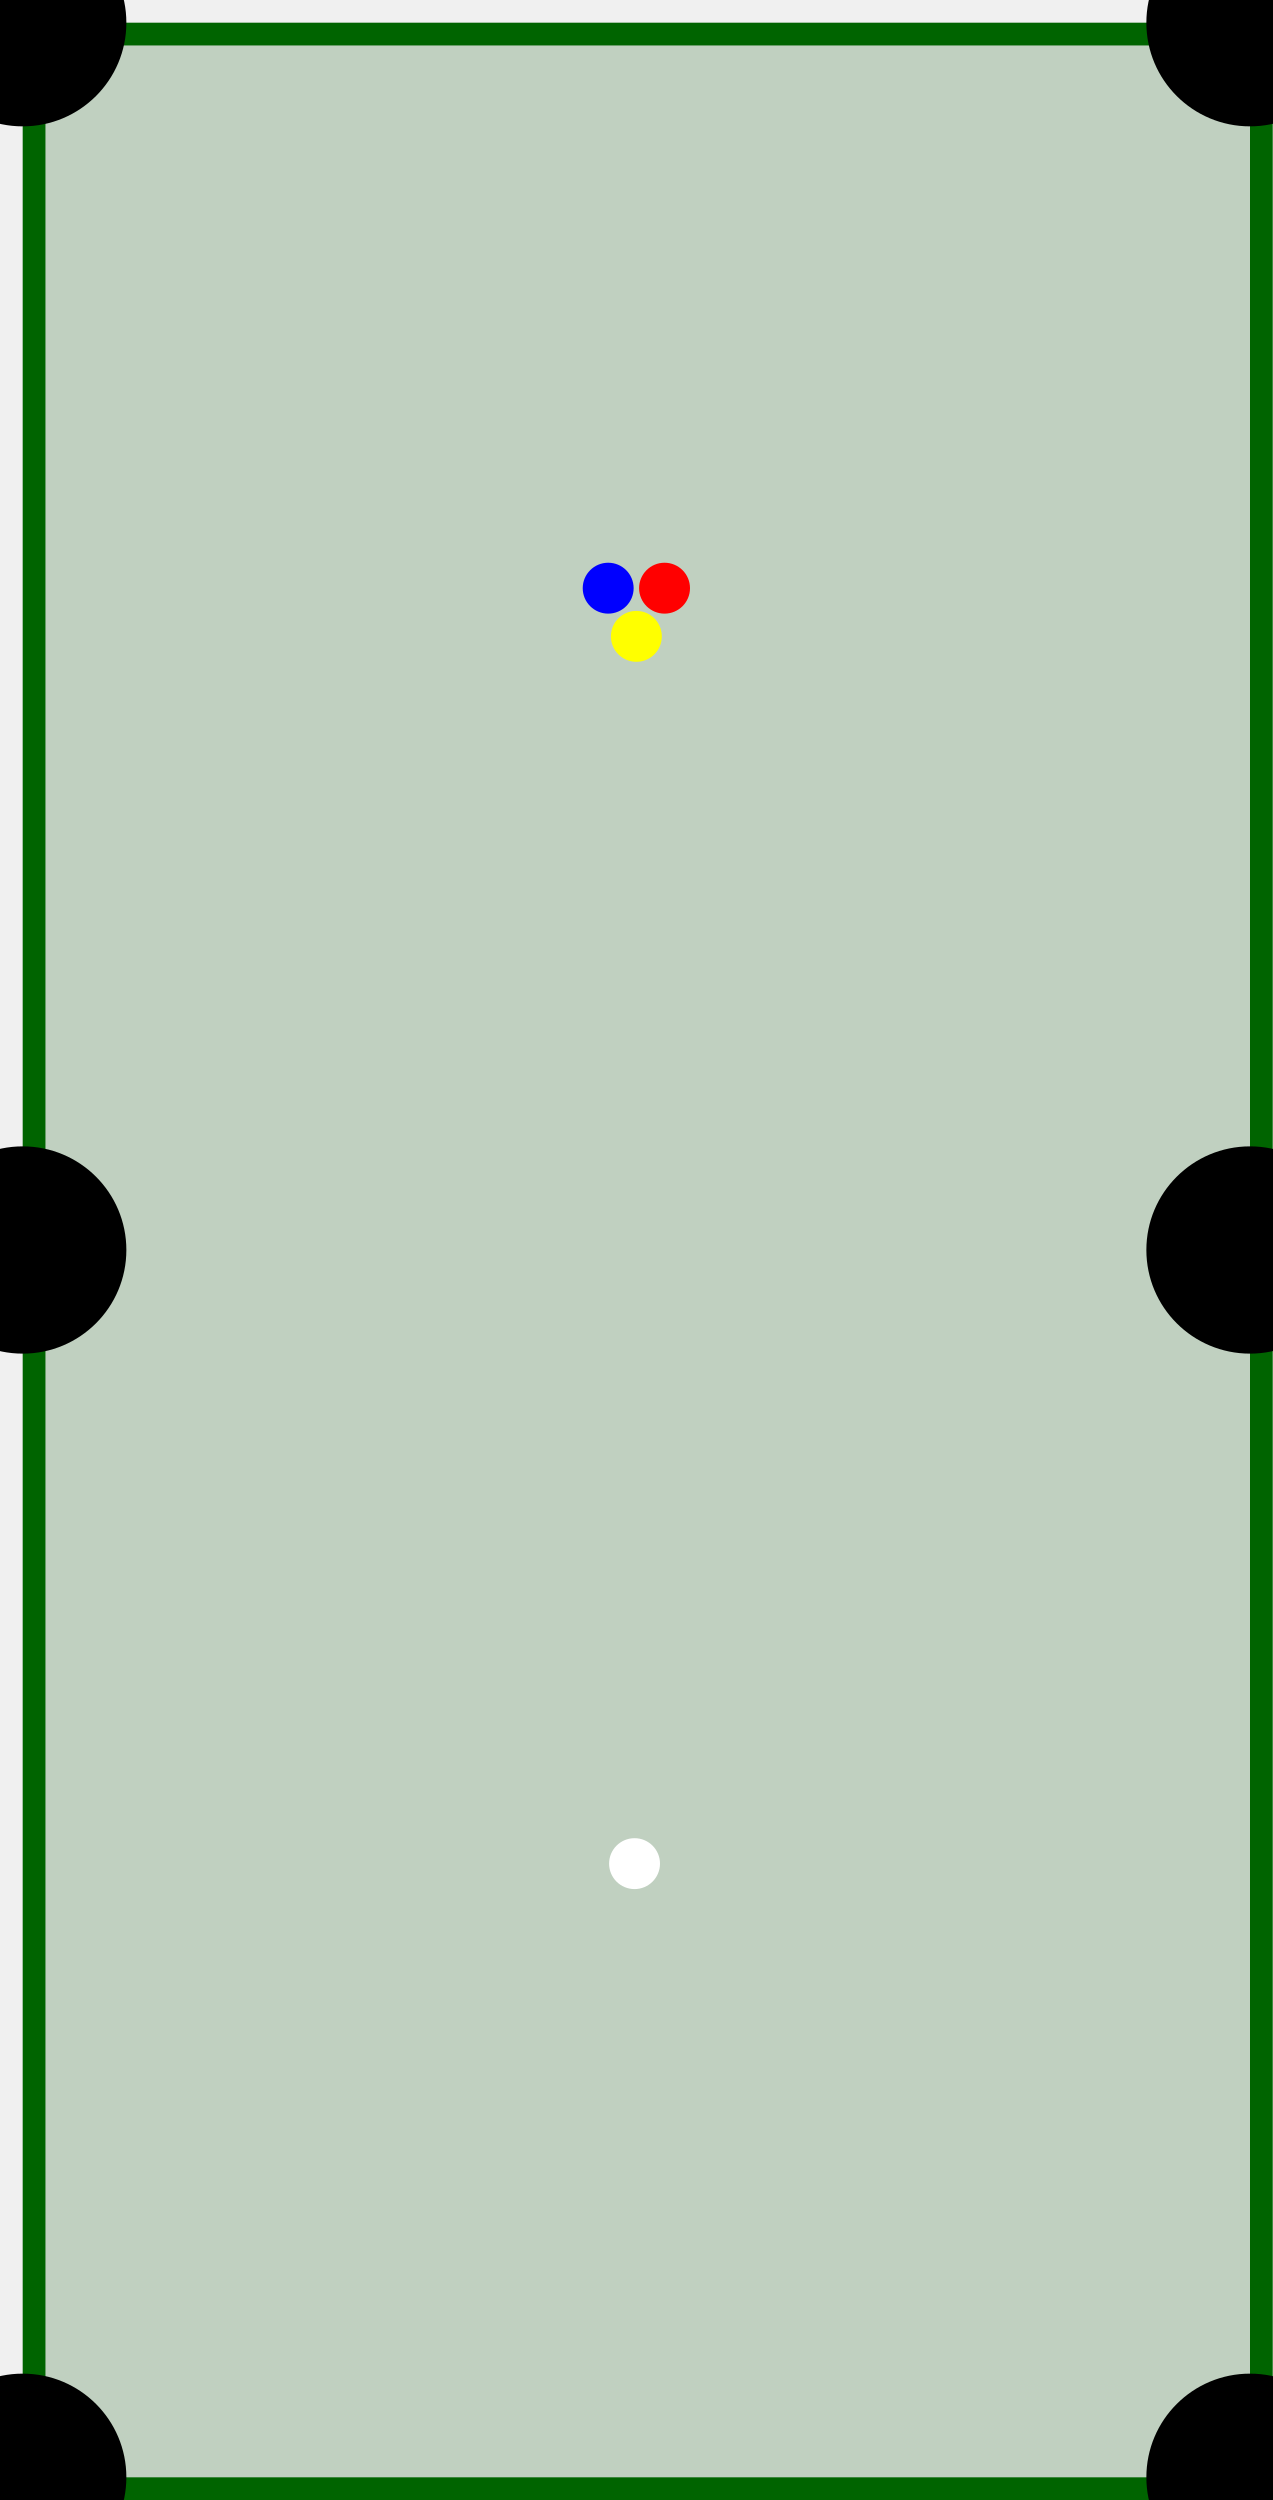
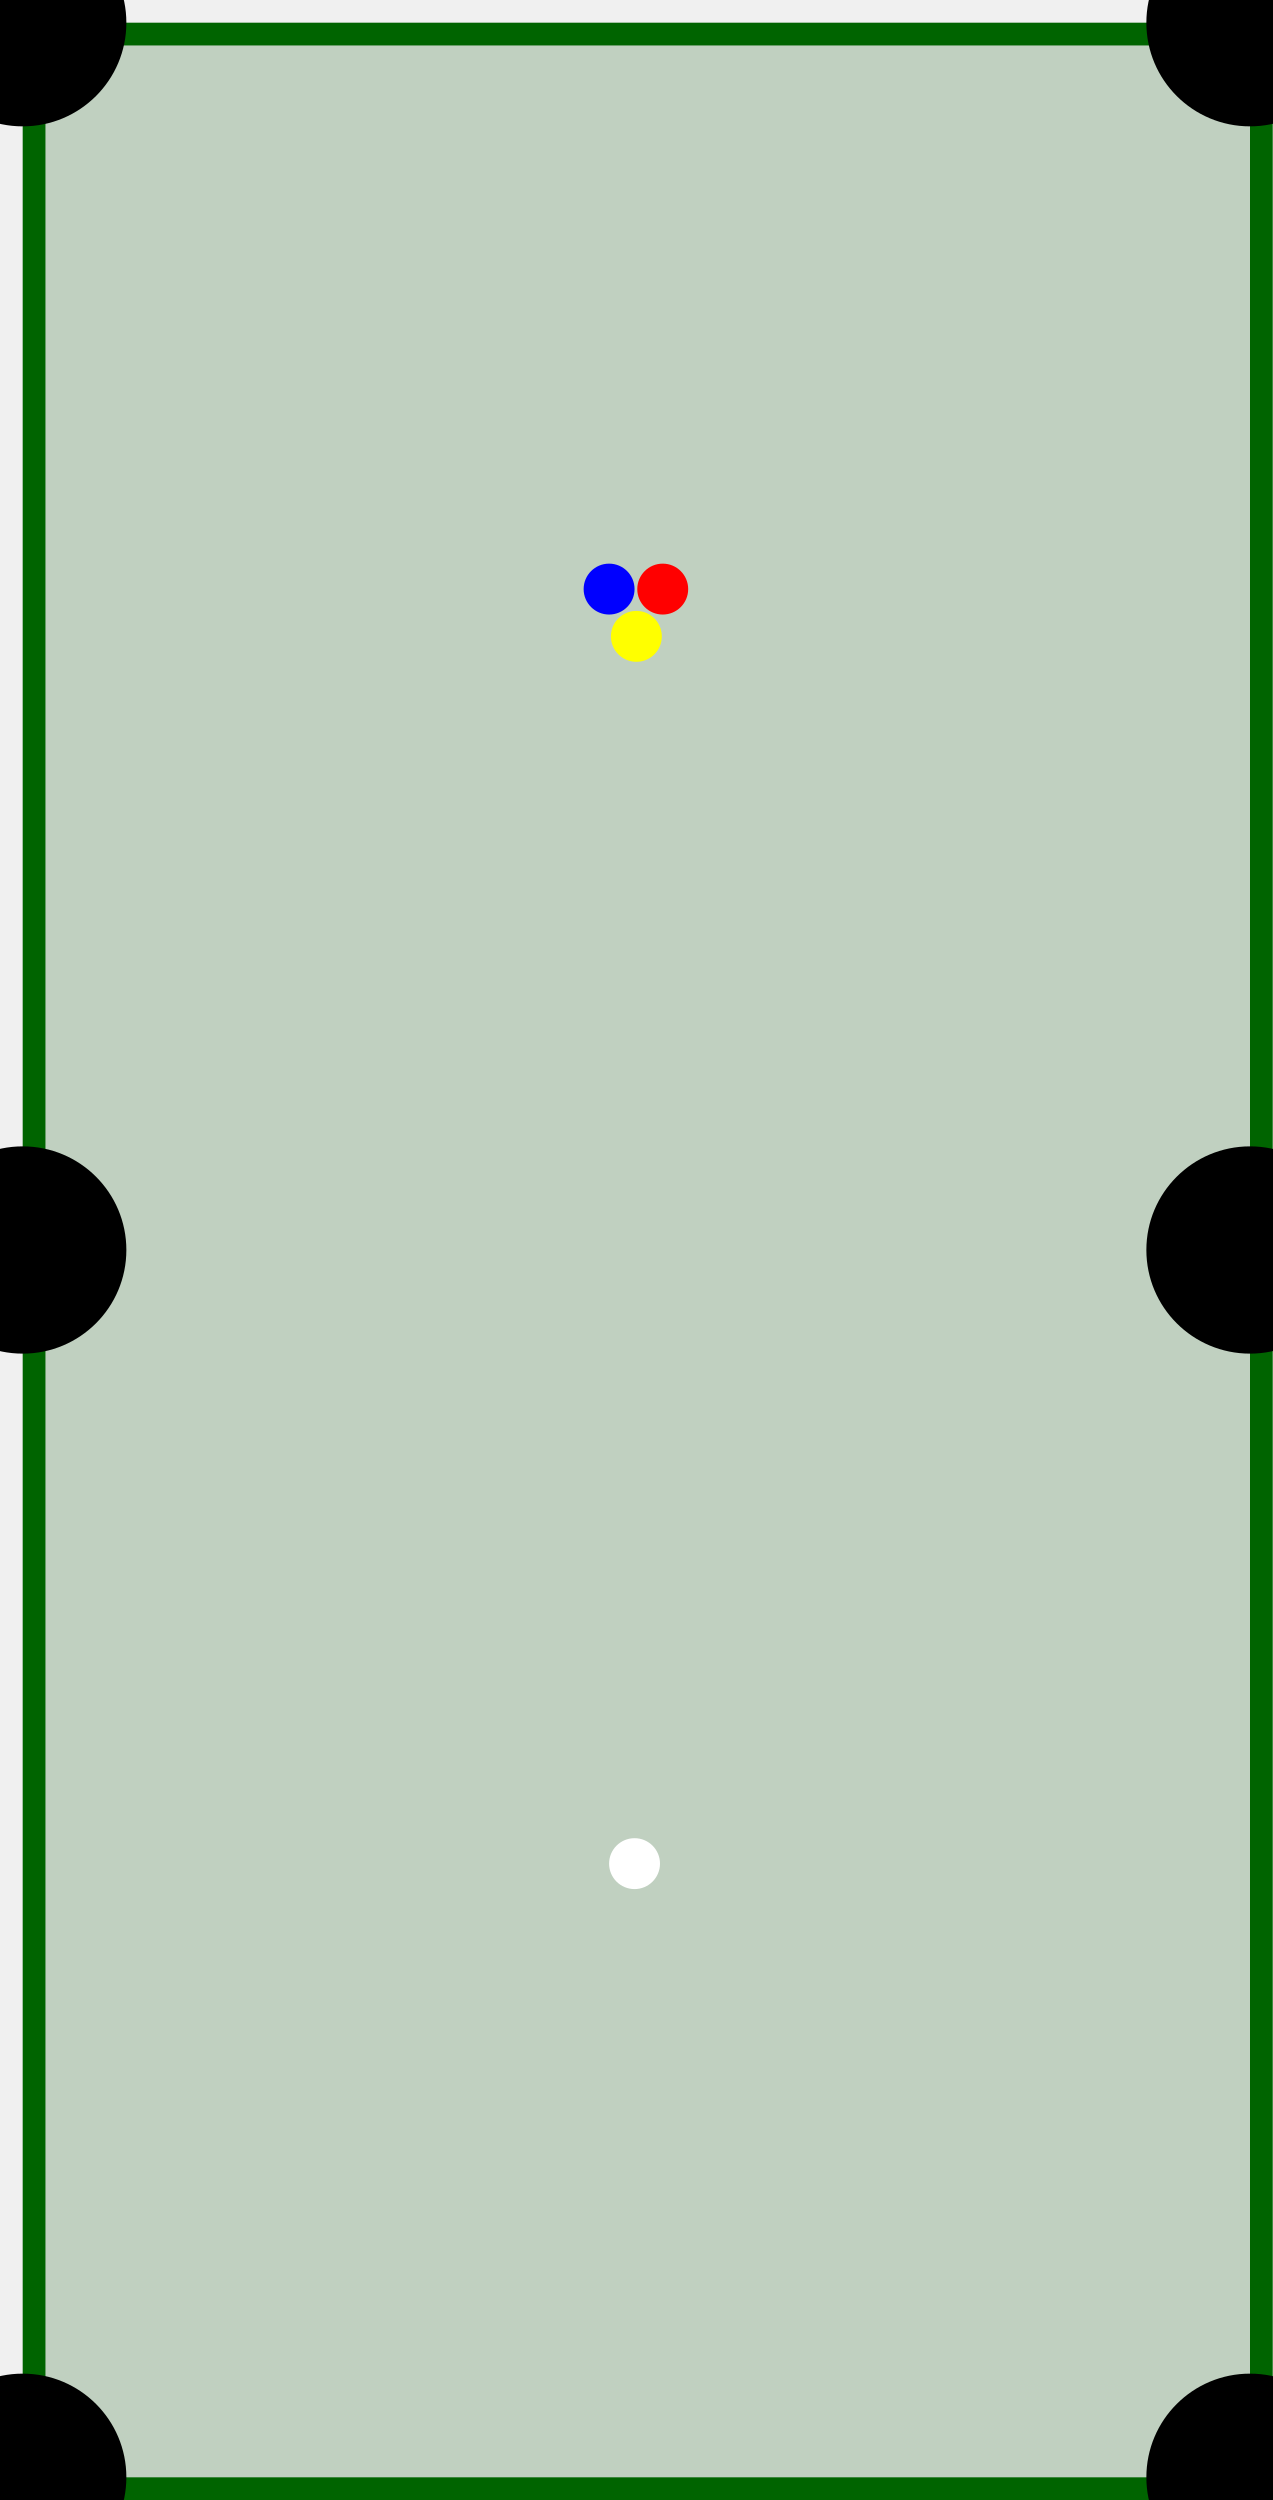
<svg xmlns="http://www.w3.org/2000/svg" width="700" height="1375" viewBox="-25 -25 1400 2750">
  <rect width="1350" height="2700" x="0" y="0" fill="#C0D0C0" />
  <rect width="1400" height="25" x="-25" y="0" fill="darkgreen" />
  <rect width="1400" height="25" x="-25" y="2700" fill="darkgreen" />
  <rect width="25" height="2750" x="0" y="-25" fill="darkgreen" />
  <rect width="25" height="2750" x="1350" y="-25" fill="darkgreen" />
  <circle cx="0" cy="0" r="114" fill="black" />
  <circle cx="0" cy="1350" r="114" fill="black" />
  <circle cx="0" cy="2700" r="114" fill="black" />
  <circle cx="1350" cy="0" r="114" fill="black" />
  <circle cx="1350" cy="1350" r="114" fill="black" />
  <circle cx="1350" cy="2700" r="114" fill="black" />
  <circle cx="675" cy="675" r="28" fill="YELLOW" />
-   <circle cx="644" cy="622" r="28" fill="BLUE" />
-   <circle cx="706" cy="622" r="28" fill="RED" />
+   <circle cx="645" cy="623" r="28" fill="BLUE" />
+   <circle cx="704" cy="623" r="28" fill="RED" />
  <circle cx="673" cy="2025" r="28" fill="WHITE" />
</svg>
